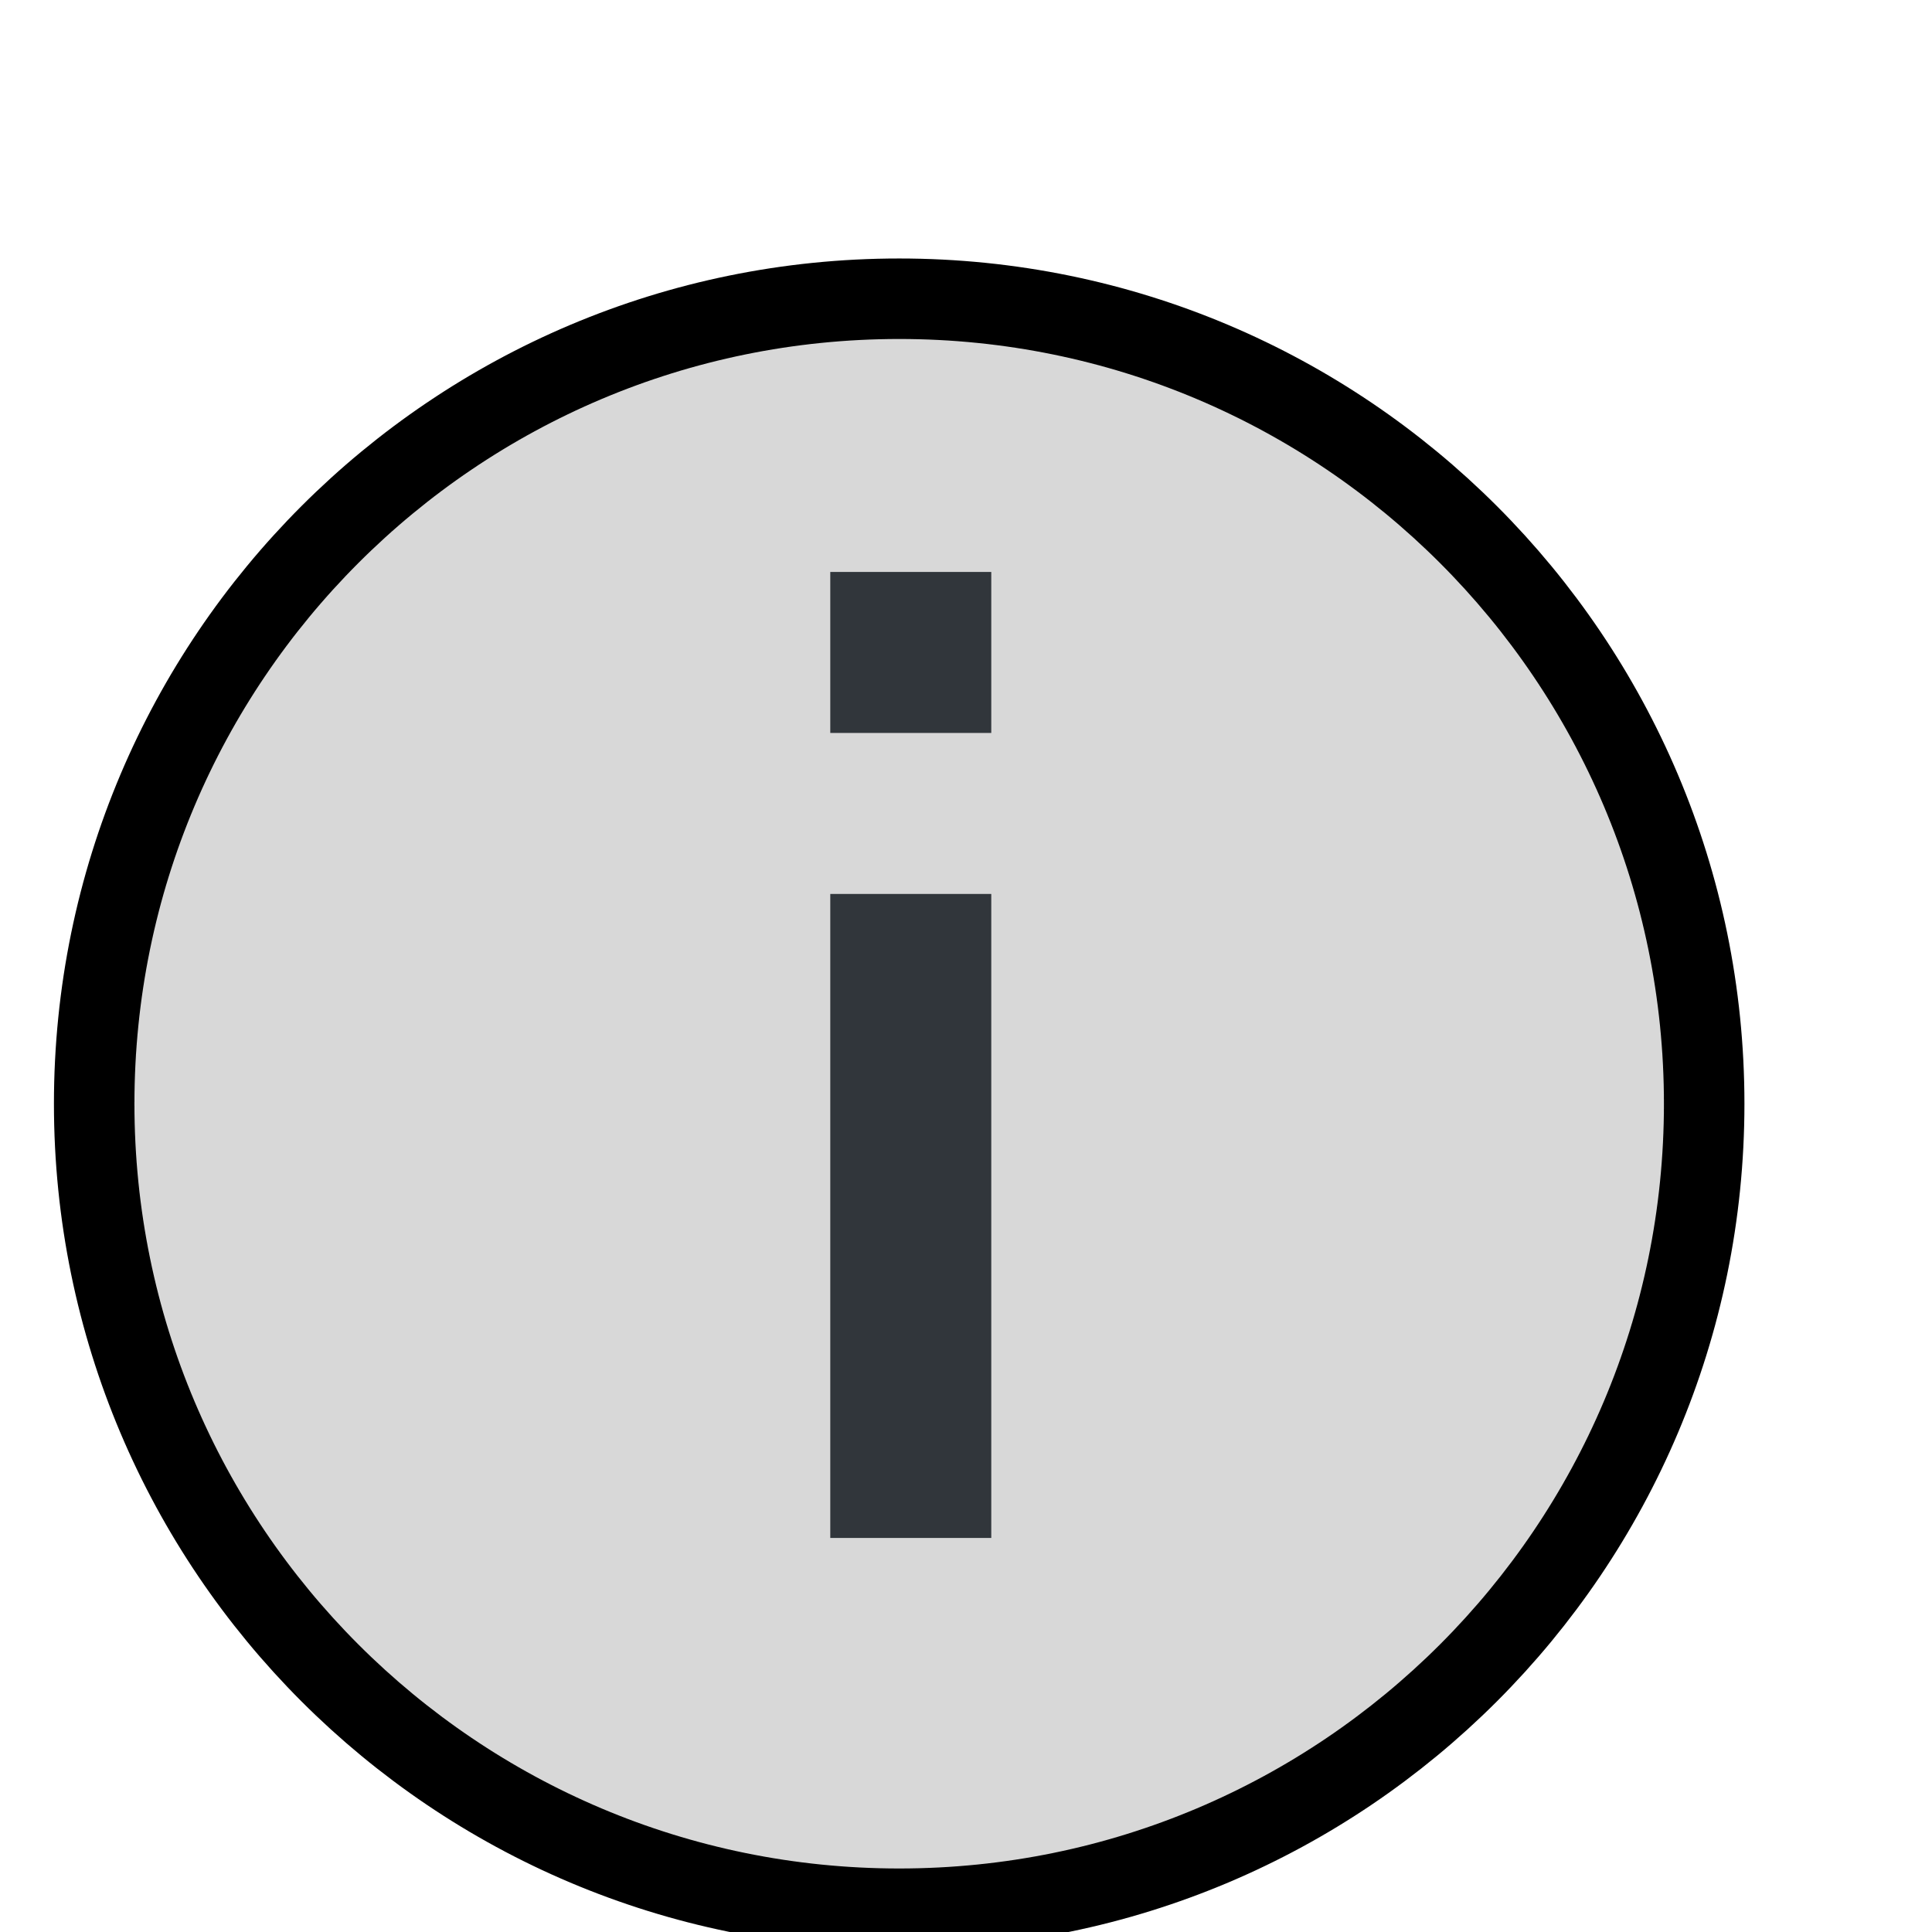
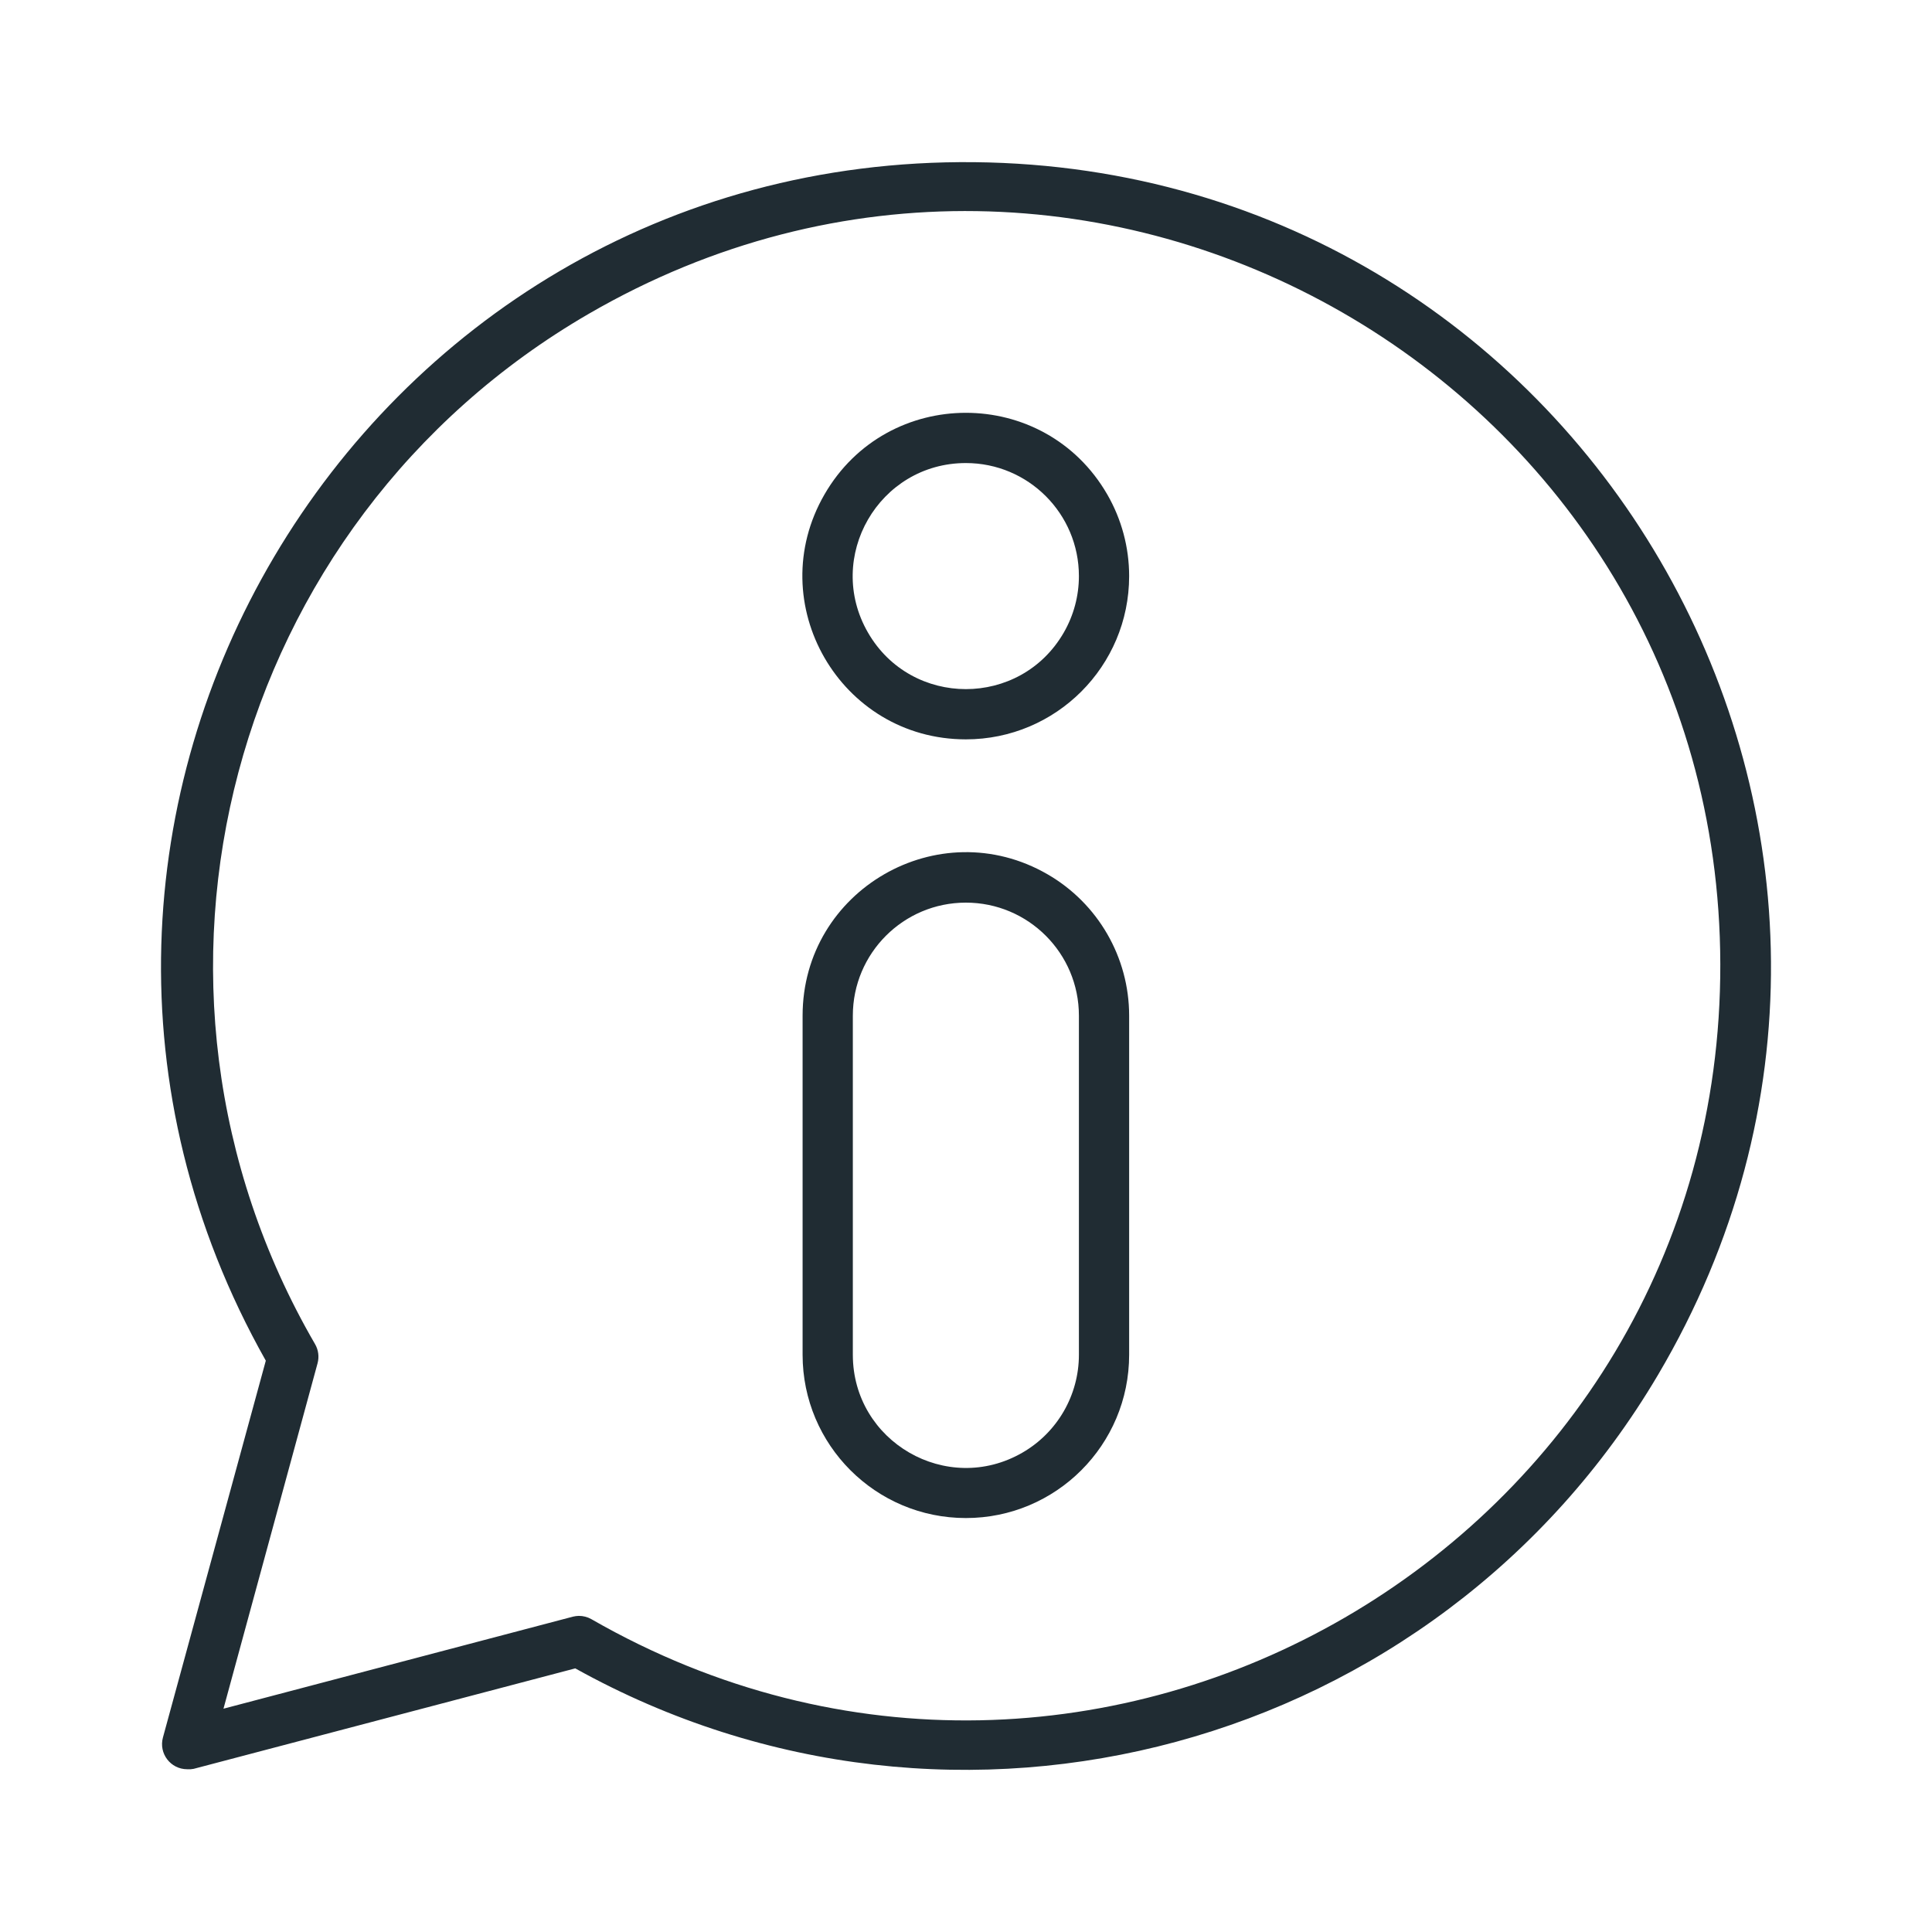
- <svg xmlns="http://www.w3.org/2000/svg" xmlns:ns1="https://boxy-svg.com" width="20px" height="20px" viewBox="12 12 24 24">
-   <defs>
-     <filter id="grayscale-filter-0" x="-500%" y="-500%" width="1000%" height="1000%" ns1:preset="grayscale 1 1">
-       <feColorMatrix type="matrix" values="0.213 0.715 0.072 0 0 0.213 0.715 0.072 0 0 0.213 0.715 0.072 0 0 0 0 0 1 0" />
-     </filter>
-   </defs>
-   <ellipse style="fill: rgb(216, 216, 216); stroke: rgb(0, 0, 0); filter: url(#grayscale-filter-0);" cx="23.17" cy="25.711" rx="10" ry="10" ns1:origin="0.5415 0.5" />
-   <rect width="2" height="2" fill="#31363b" x="22.314" y="19.105" ns1:origin="0.465 3.383" />
-   <rect width="2" height="8" fill="#31363b" x="22.314" y="23.105" ns1:origin="0.465 0.346" />
+ <svg xmlns="http://www.w3.org/2000/svg" data-name="Слой 1" id="Слой_1" viewBox="0 0 24 24">
+   <g transform="matrix(0.156018, 0, 0, 0.156018, 2.013244, 2.007752)">
+     <path d="M 2 128 C 0.679 128.001 -0.28 126.744 0.07 125.47 L 8.26 95.47 C -15.934 52.553 15.404 -0.462 64.668 0.044 C 113.933 0.55 144.176 54.196 119.105 96.608 C 101.452 126.473 63.218 136.834 32.9 119.97 L 2.51 127.97 C 2.342 128.004 2.171 128.014 2 128 Z M 33.18 115.79 C 33.53 115.788 33.875 115.877 34.18 116.05 C 74.229 139.058 124.167 110.084 124.069 63.896 C 123.97 17.708 73.908 -11.052 33.958 12.127 C 5.29 28.76 -4.461 65.487 12.18 94.15 C 12.449 94.613 12.521 95.164 12.38 95.68 L 4.89 123.18 L 32.72 115.85 C 32.871 115.814 33.025 115.794 33.18 115.79 L 33.18 115.79 Z" style="fill: rgb(32, 44, 51);" />
+     <path d="M 64 46 C 53.993 46 47.738 35.167 52.742 26.5 C 57.745 17.833 70.255 17.833 75.258 26.5 C 76.399 28.476 77 30.718 77 33 C 77 40.18 71.18 46 64 46 Z M 64 24 C 57.072 24 52.742 31.5 56.206 37.5 C 59.67 43.5 68.33 43.5 71.794 37.5 C 72.584 36.132 73 34.58 73 33 C 73 28.029 68.971 24 64 24 Z" style="fill: rgb(32, 44, 51);" />
+     <path d="M 64 108 C 56.82 108 51 102.18 51 95 L 51 68 C 51 57.993 61.833 51.738 70.5 56.742 C 74.522 59.064 77 63.356 77 68 L 77 95 C 77 102.18 71.18 108 64 108 Z M 64 59 C 59.029 59 55 63.029 55 68 L 55 95 C 55 101.928 62.5 106.258 68.5 102.794 C 71.285 101.187 73 98.215 73 95 L 73 68 C 73 63.029 68.971 59 64 59 Z" style="fill: rgb(32, 44, 51);" />
+   </g>
</svg>
